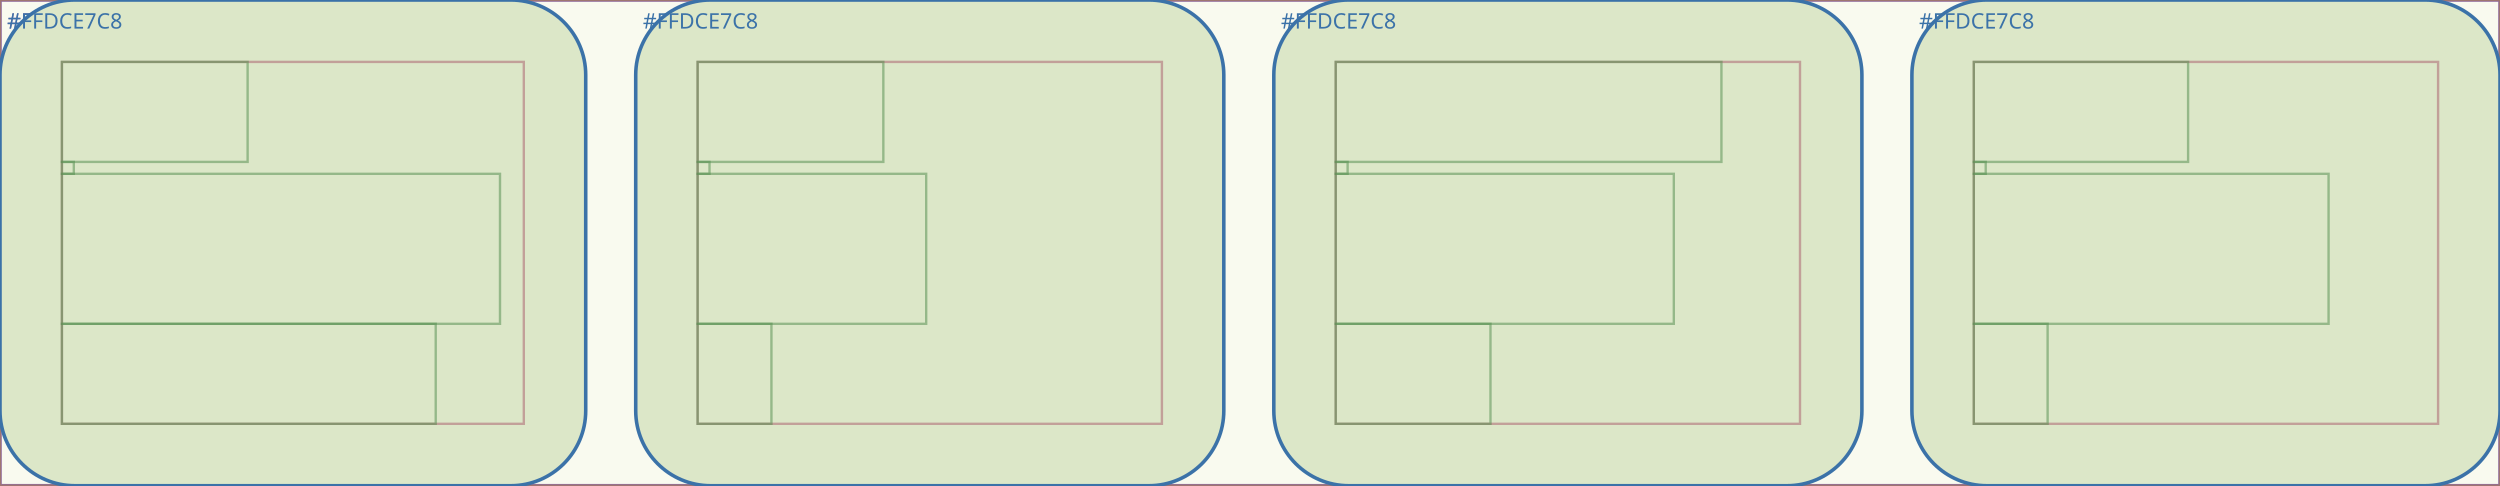
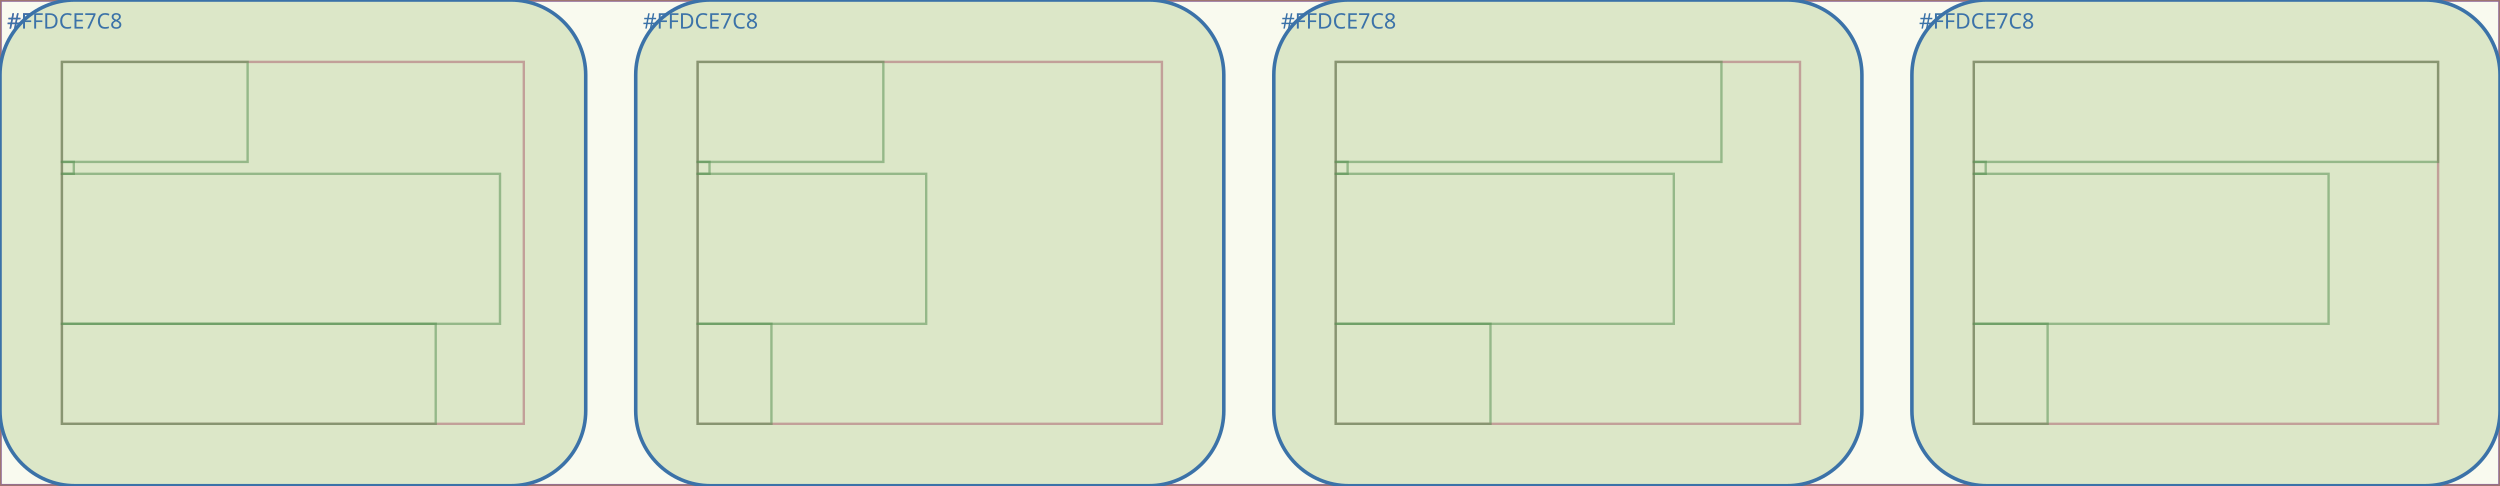
<svg xmlns="http://www.w3.org/2000/svg" viewBox="0 0 1050 204" width="1050" height="204" role="img" aria-label="key-figures-row layout wireframe">
  <rect width="1050" height="204" fill="#ffffff" />
  <g>
    <rect x="0" y="0" width="1050" height="204" fill="none" fill-opacity="0" stroke="#5B6470" stroke-width="1" stroke-opacity="0.5" />
  </g>
  <g>
    <rect x="0" y="0" width="1050" height="204" fill="none" fill-opacity="0" stroke="#2E7D6B" stroke-width="1" stroke-opacity="0.5" />
  </g>
  <g>
    <rect x="0" y="0" width="1050" height="204" fill="#F9FAEF" fill-opacity="1" stroke="#8E6BA8" stroke-width="1.5" stroke-opacity="1" />
    <text x="3" y="12" font-family="system-ui, sans-serif" font-size="9" fill="#8E6BA8">#FFF9FAEF</text>
  </g>
  <g>
    <rect x="0" y="0" width="1050" height="204" fill="none" fill-opacity="0" stroke="#B0813B" stroke-width="1" stroke-opacity="0.5" />
  </g>
  <g>
    <path d="M31.5,0 H214.5 A31.5,31.5 0 0 1 246,31.5 V172.5 A31.5,31.5 0 0 1 214.5,204 H31.5 A31.5,31.5 0 0 1 0,172.5 V31.5 A31.5,31.5 0 0 1 31.5,0 Z" fill="#DCE7C8" fill-opacity="1" stroke="#3B72A8" stroke-width="1.5" stroke-opacity="1" />
    <text x="3" y="12" font-family="system-ui, sans-serif" font-size="9" fill="#3B72A8">#FFDCE7C8</text>
  </g>
  <g>
    <rect x="26" y="26" width="194" height="152" fill="none" fill-opacity="0" stroke="#A85B6B" stroke-width="1" stroke-opacity="0.5" />
  </g>
  <g>
    <rect x="26" y="26" width="78" height="42" fill="none" fill-opacity="0" stroke="#4F8A4A" stroke-width="1" stroke-opacity="0.5" />
  </g>
  <g>
    <rect x="26" y="68" width="5" height="5" fill="none" fill-opacity="0" stroke="#4F8A4A" stroke-width="1" stroke-opacity="0.5" />
  </g>
  <g>
    <rect x="26" y="73" width="184" height="63" fill="none" fill-opacity="0" stroke="#4F8A4A" stroke-width="1" stroke-opacity="0.5" />
  </g>
  <g>
    <rect x="26" y="136" width="157" height="42" fill="none" fill-opacity="0" stroke="#4F8A4A" stroke-width="1" stroke-opacity="0.5" />
  </g>
  <g>
    <path d="M298.5,0 H482.5 A31.5,31.5 0 0 1 514,31.5 V172.5 A31.5,31.5 0 0 1 482.5,204 H298.5 A31.5,31.5 0 0 1 267,172.5 V31.5 A31.5,31.5 0 0 1 298.5,0 Z" fill="#DCE7C8" fill-opacity="1" stroke="#3B72A8" stroke-width="1.5" stroke-opacity="1" />
    <text x="270" y="12" font-family="system-ui, sans-serif" font-size="9" fill="#3B72A8">#FFDCE7C8</text>
  </g>
  <g>
    <rect x="293" y="26" width="195" height="152" fill="none" fill-opacity="0" stroke="#A85B6B" stroke-width="1" stroke-opacity="0.5" />
  </g>
  <g>
    <rect x="293" y="26" width="78" height="42" fill="none" fill-opacity="0" stroke="#4F8A4A" stroke-width="1" stroke-opacity="0.5" />
  </g>
  <g>
    <rect x="293" y="68" width="5" height="5" fill="none" fill-opacity="0" stroke="#4F8A4A" stroke-width="1" stroke-opacity="0.5" />
  </g>
  <g>
    <rect x="293" y="73" width="96" height="63" fill="none" fill-opacity="0" stroke="#4F8A4A" stroke-width="1" stroke-opacity="0.5" />
  </g>
  <g>
    <rect x="293" y="136" width="31" height="42" fill="none" fill-opacity="0" stroke="#4F8A4A" stroke-width="1" stroke-opacity="0.5" />
  </g>
  <g>
    <path d="M566.5,0 H750.5 A31.5,31.5 0 0 1 782,31.5 V172.5 A31.5,31.5 0 0 1 750.5,204 H566.5 A31.5,31.5 0 0 1 535,172.5 V31.5 A31.5,31.5 0 0 1 566.5,0 Z" fill="#DCE7C8" fill-opacity="1" stroke="#3B72A8" stroke-width="1.5" stroke-opacity="1" />
    <text x="538" y="12" font-family="system-ui, sans-serif" font-size="9" fill="#3B72A8">#FFDCE7C8</text>
  </g>
  <g>
    <rect x="561" y="26" width="195" height="152" fill="none" fill-opacity="0" stroke="#A85B6B" stroke-width="1" stroke-opacity="0.5" />
  </g>
  <g>
    <rect x="561" y="26" width="162" height="42" fill="none" fill-opacity="0" stroke="#4F8A4A" stroke-width="1" stroke-opacity="0.5" />
  </g>
  <g>
    <rect x="561" y="68" width="5" height="5" fill="none" fill-opacity="0" stroke="#4F8A4A" stroke-width="1" stroke-opacity="0.5" />
  </g>
  <g>
    <rect x="561" y="73" width="142" height="63" fill="none" fill-opacity="0" stroke="#4F8A4A" stroke-width="1" stroke-opacity="0.5" />
  </g>
  <g>
    <rect x="561" y="136" width="65" height="42" fill="none" fill-opacity="0" stroke="#4F8A4A" stroke-width="1" stroke-opacity="0.5" />
  </g>
  <g>
    <path d="M834.5,0 H1018.5 A31.5,31.5 0 0 1 1050,31.5 V172.5 A31.5,31.5 0 0 1 1018.5,204 H834.5 A31.5,31.5 0 0 1 803,172.5 V31.5 A31.5,31.5 0 0 1 834.5,0 Z" fill="#DCE7C8" fill-opacity="1" stroke="#3B72A8" stroke-width="1.5" stroke-opacity="1" />
    <text x="806" y="12" font-family="system-ui, sans-serif" font-size="9" fill="#3B72A8">#FFDCE7C8</text>
  </g>
  <g>
    <rect x="829" y="26" width="195" height="152" fill="none" fill-opacity="0" stroke="#A85B6B" stroke-width="1" stroke-opacity="0.5" />
  </g>
  <g>
-     <rect x="829" y="26" width="90" height="42" fill="none" fill-opacity="0" stroke="#4F8A4A" stroke-width="1" stroke-opacity="0.5" />
+     <rect x="829" y="26" width="195" height="42" fill="none" fill-opacity="0" stroke="#4F8A4A" stroke-width="1" stroke-opacity="0.5" />
  </g>
  <g>
    <rect x="829" y="68" width="5" height="5" fill="none" fill-opacity="0" stroke="#4F8A4A" stroke-width="1" stroke-opacity="0.5" />
  </g>
  <g>
    <rect x="829" y="73" width="149" height="63" fill="none" fill-opacity="0" stroke="#4F8A4A" stroke-width="1" stroke-opacity="0.5" />
  </g>
  <g>
    <rect x="829" y="136" width="31" height="42" fill="none" fill-opacity="0" stroke="#4F8A4A" stroke-width="1" stroke-opacity="0.5" />
  </g>
</svg>
